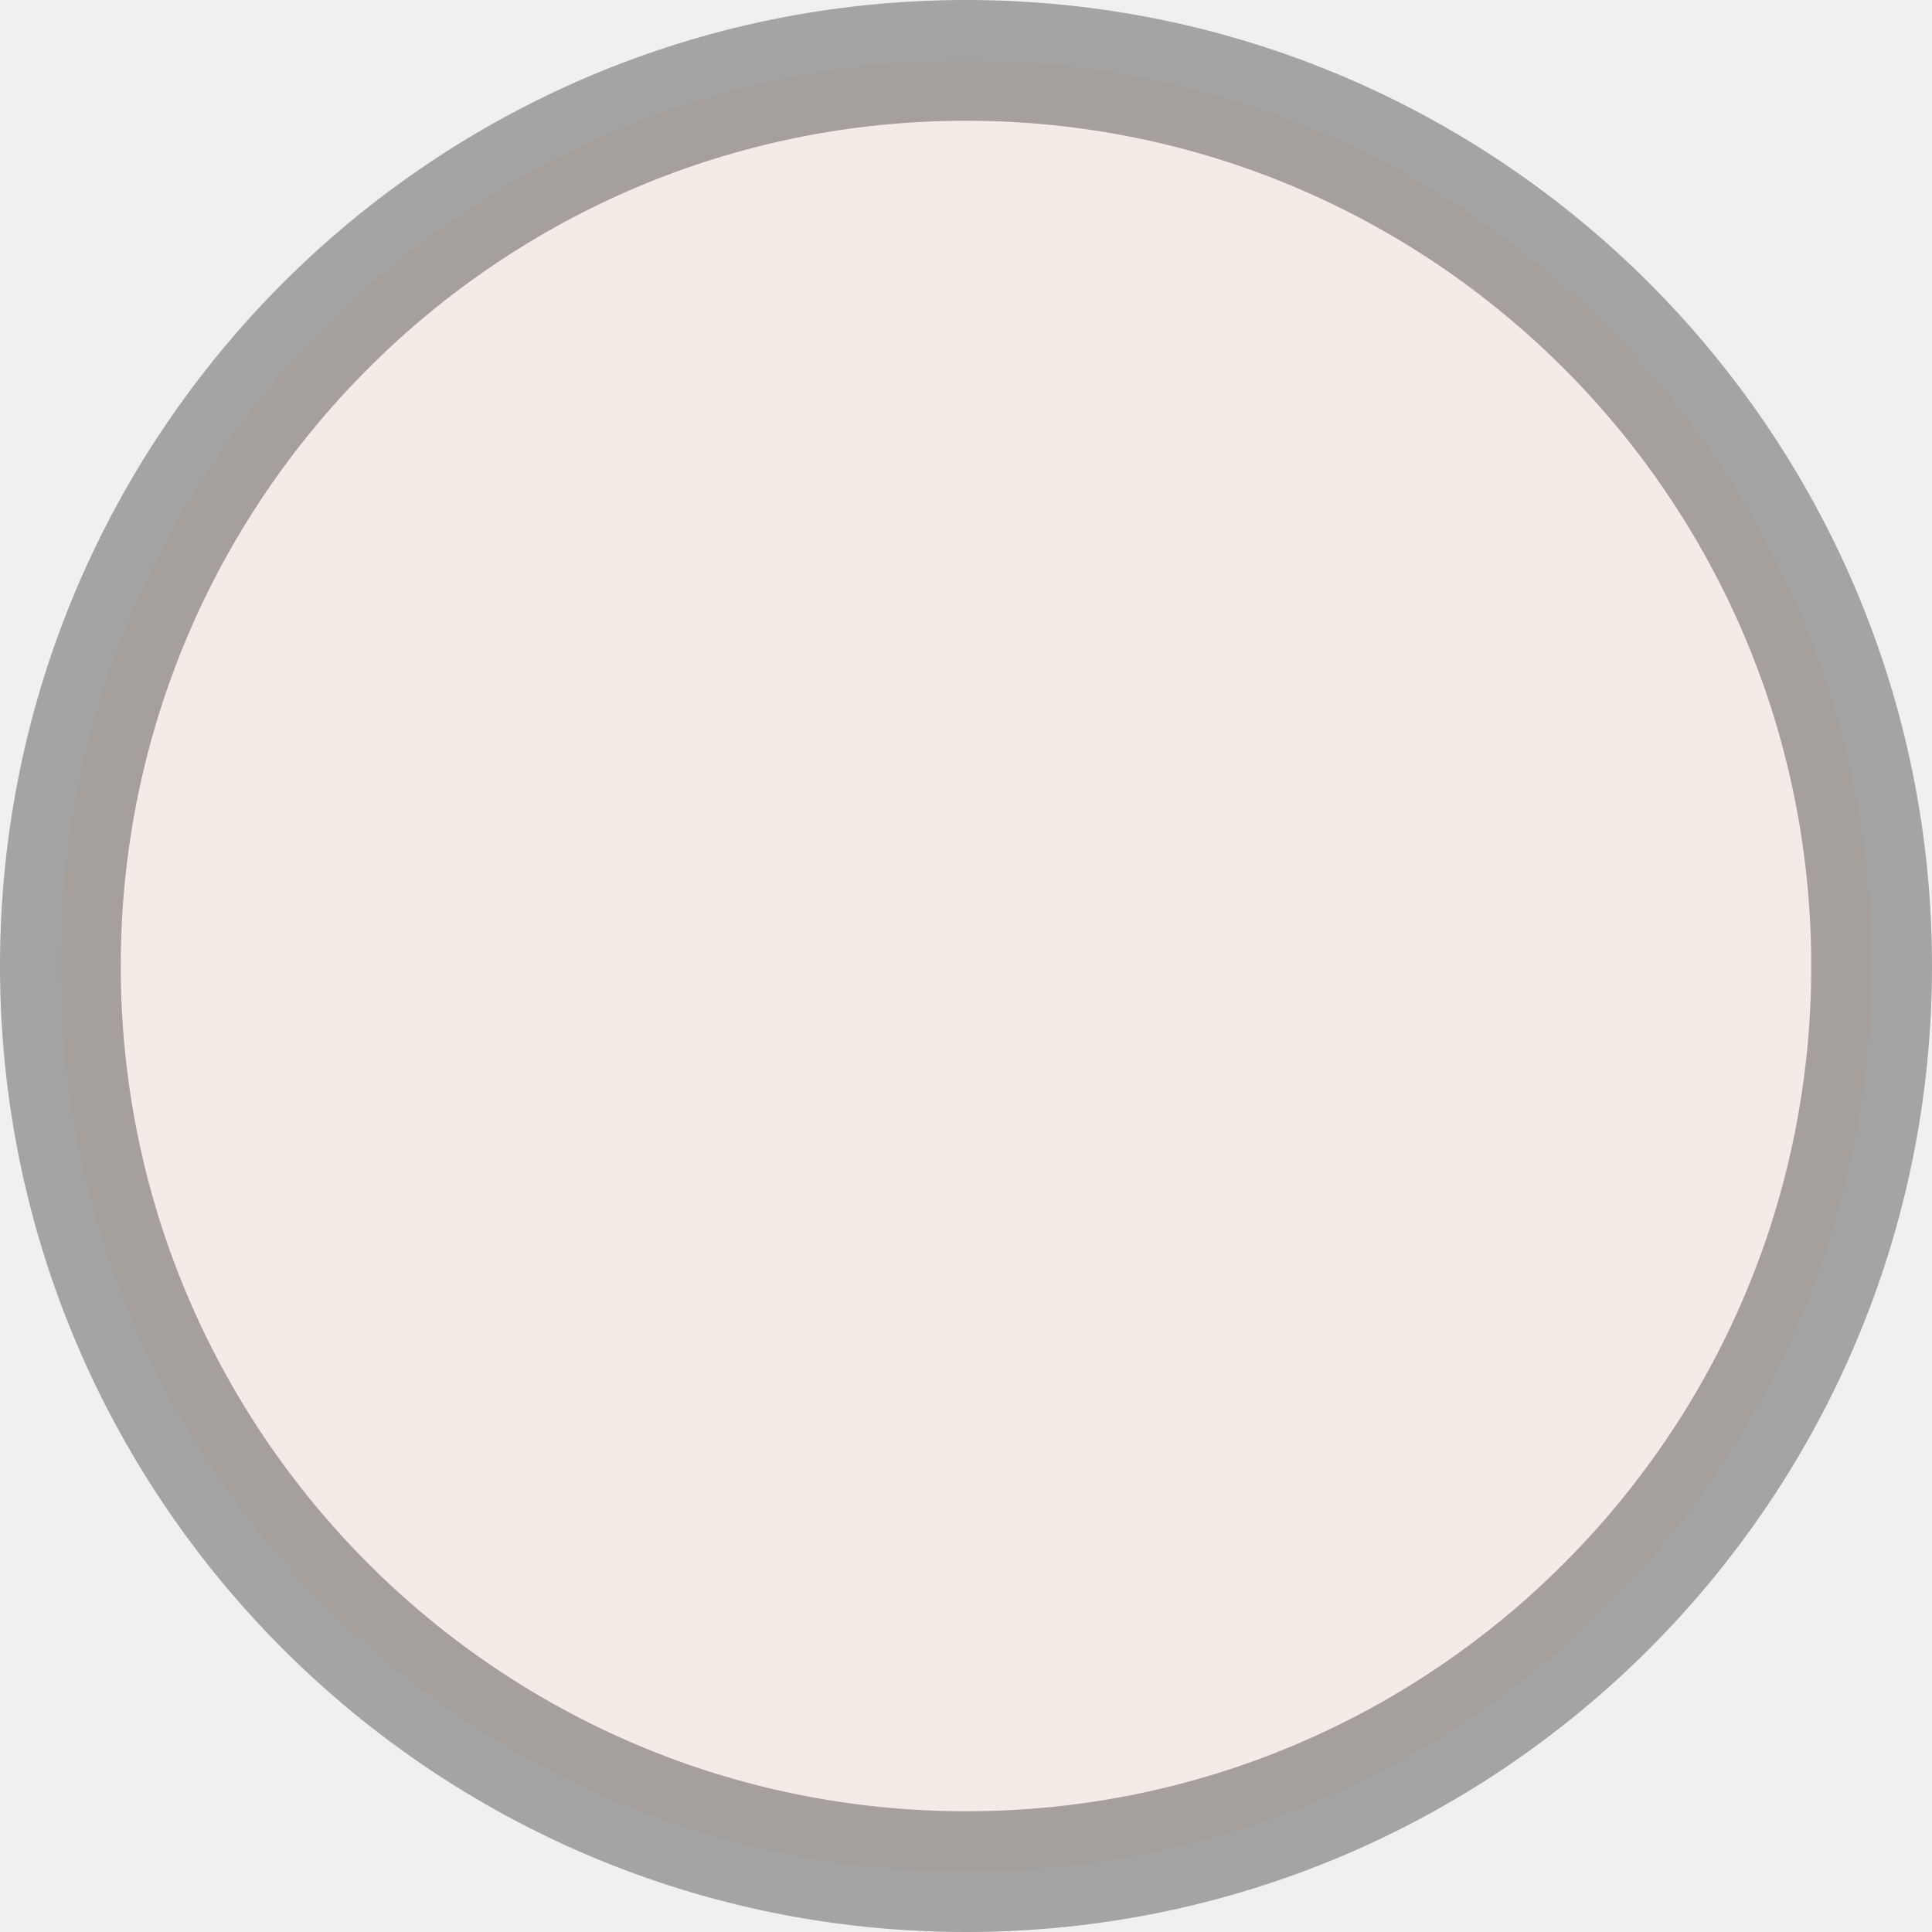
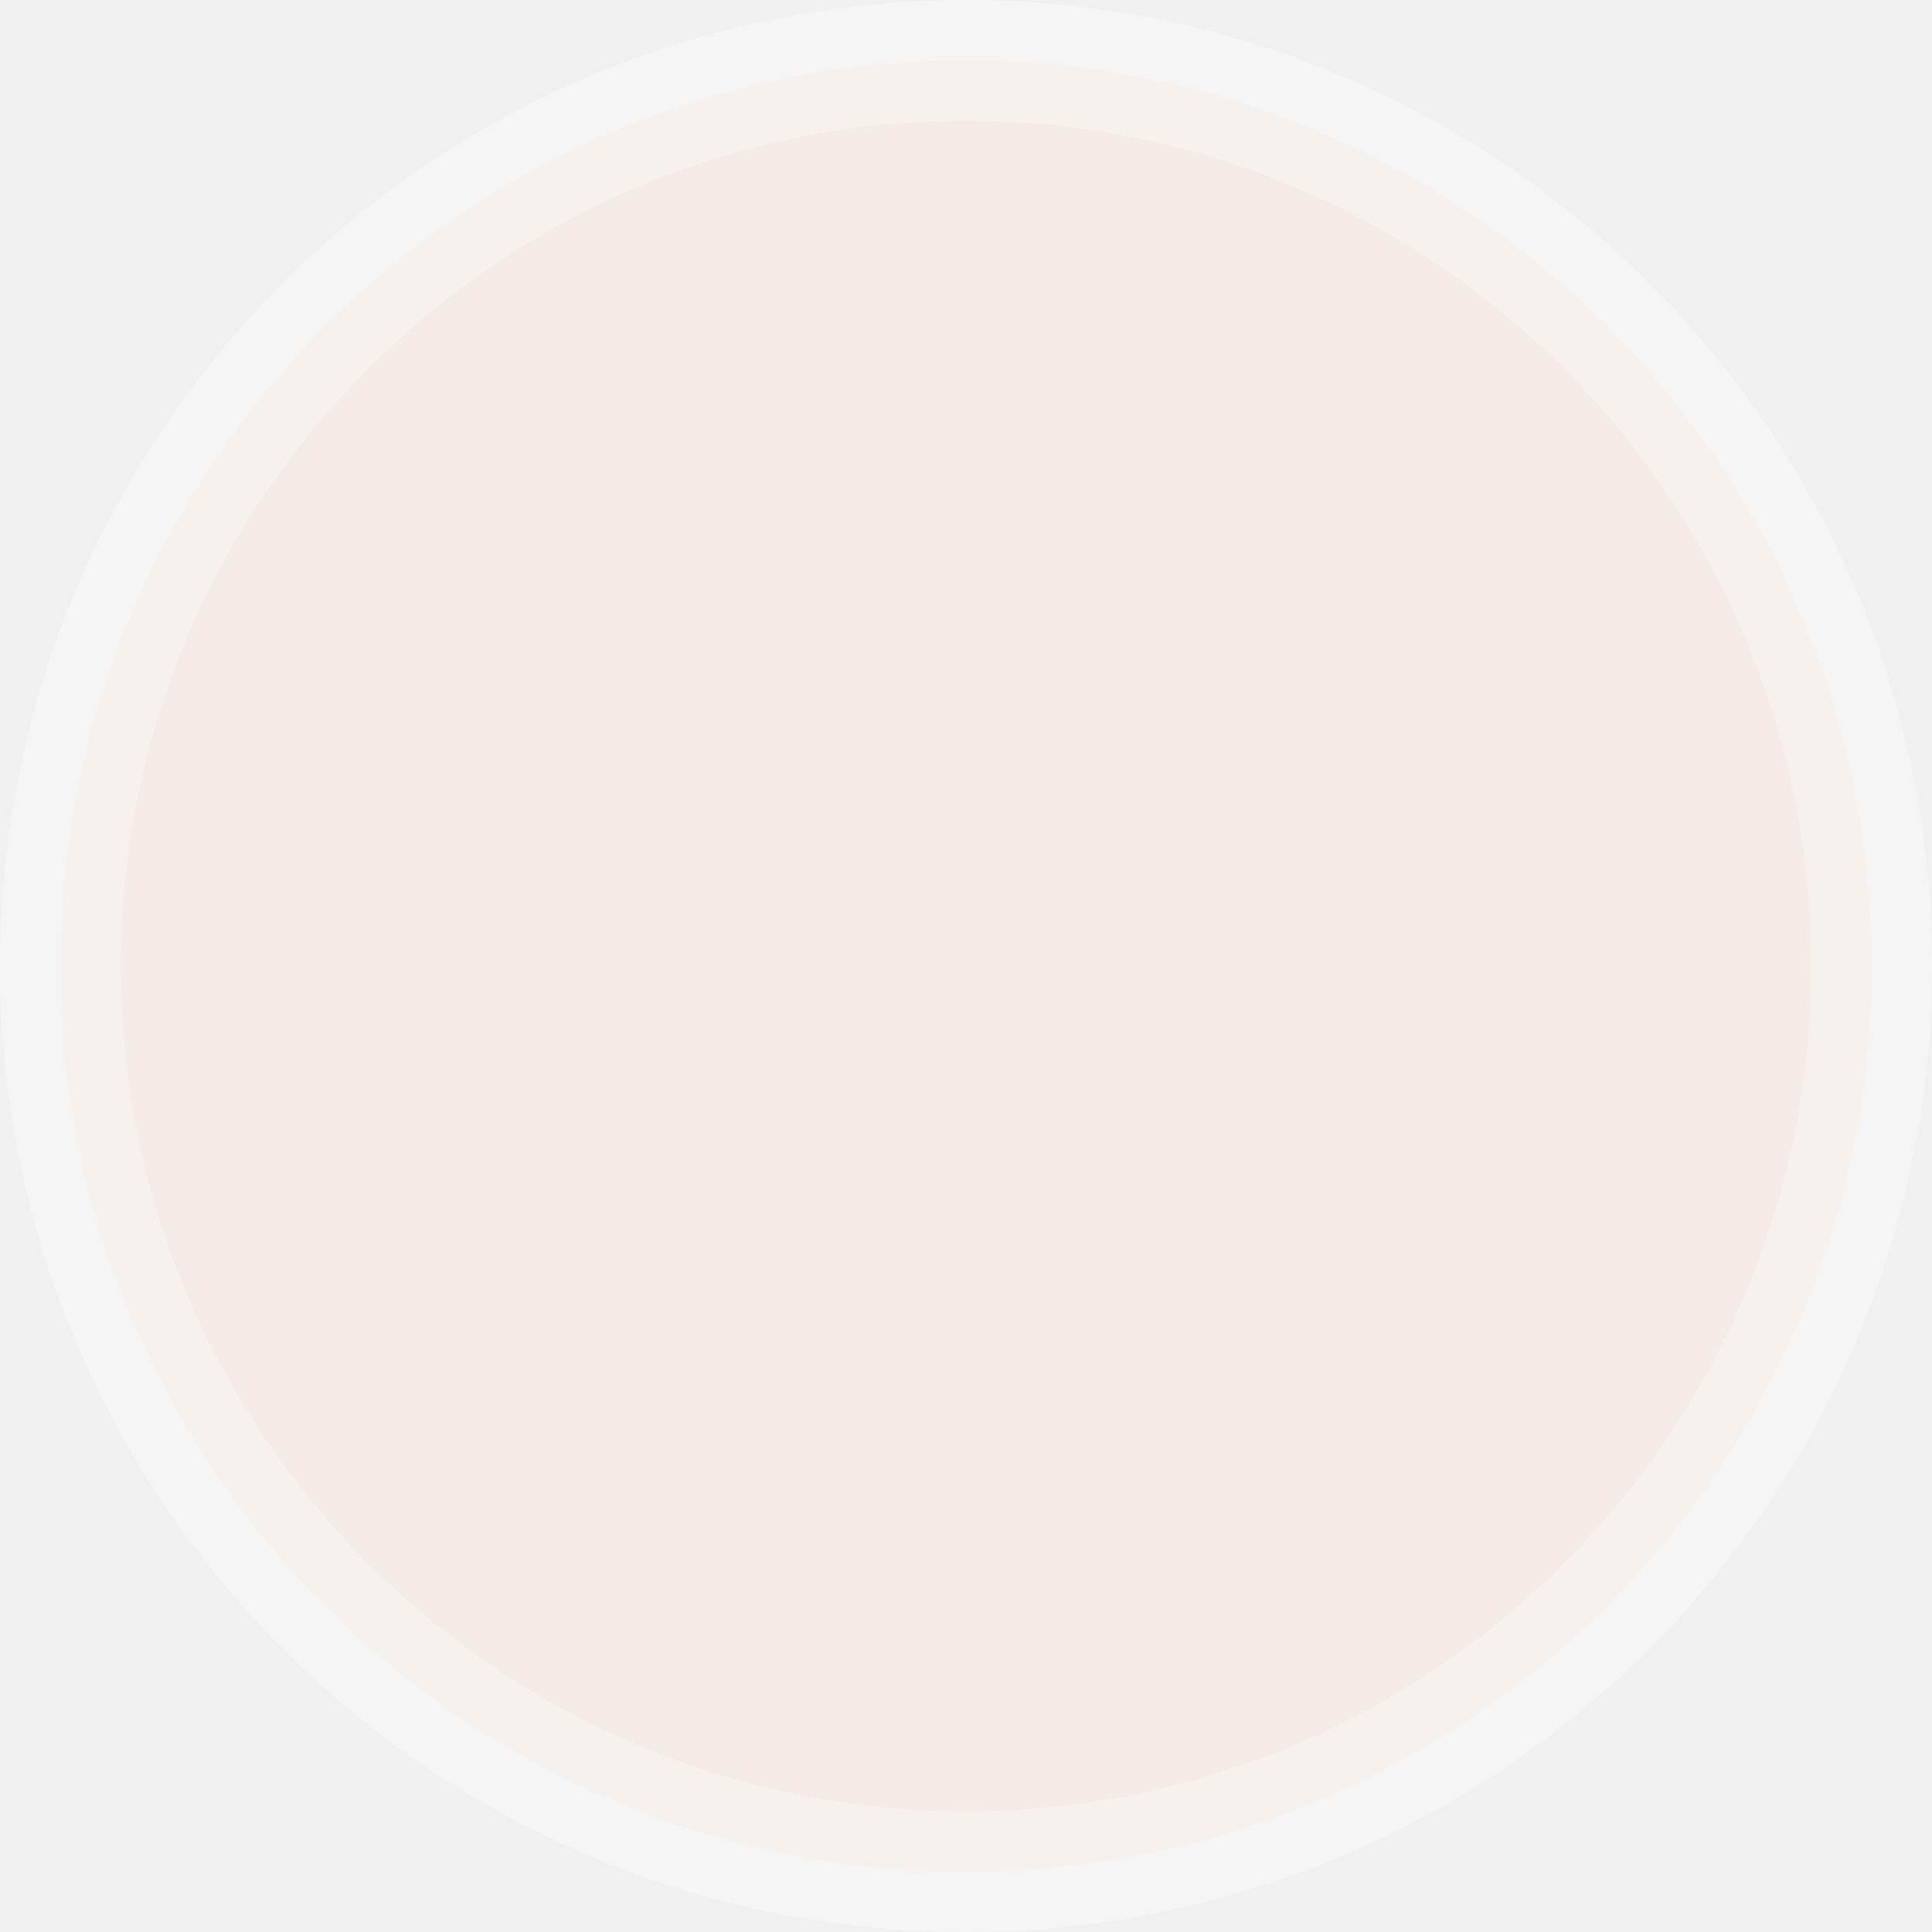
<svg xmlns="http://www.w3.org/2000/svg" width="48" height="48" viewBox="0 0 48 48" fill="none">
  <g clip-path="url(#clip0_6_2)">
-     <path d="M46.5 24C46.5 36.426 36.426 46.5 24 46.5C11.574 46.5 1.5 36.426 1.5 24C1.5 11.574 11.574 1.5 24 1.5C36.426 1.5 46.5 11.574 46.5 24Z" fill="#f4eae6" stroke="black" stroke-width="3" stroke-opacity="0.32" />
+     <path d="M46.5 24C46.5 36.426 36.426 46.5 24 46.5C11.574 46.5 1.5 36.426 1.5 24C1.5 11.574 11.574 1.5 24 1.5C36.426 1.5 46.5 11.574 46.5 24Z" fill="#F4EAE6" stroke="white" stroke-width="3" stroke-opacity="0.32" />
  </g>
  <defs>
    <clipPath id="clip0_6_2">
      <rect width="48" height="48" fill="white" />
    </clipPath>
  </defs>
</svg>
